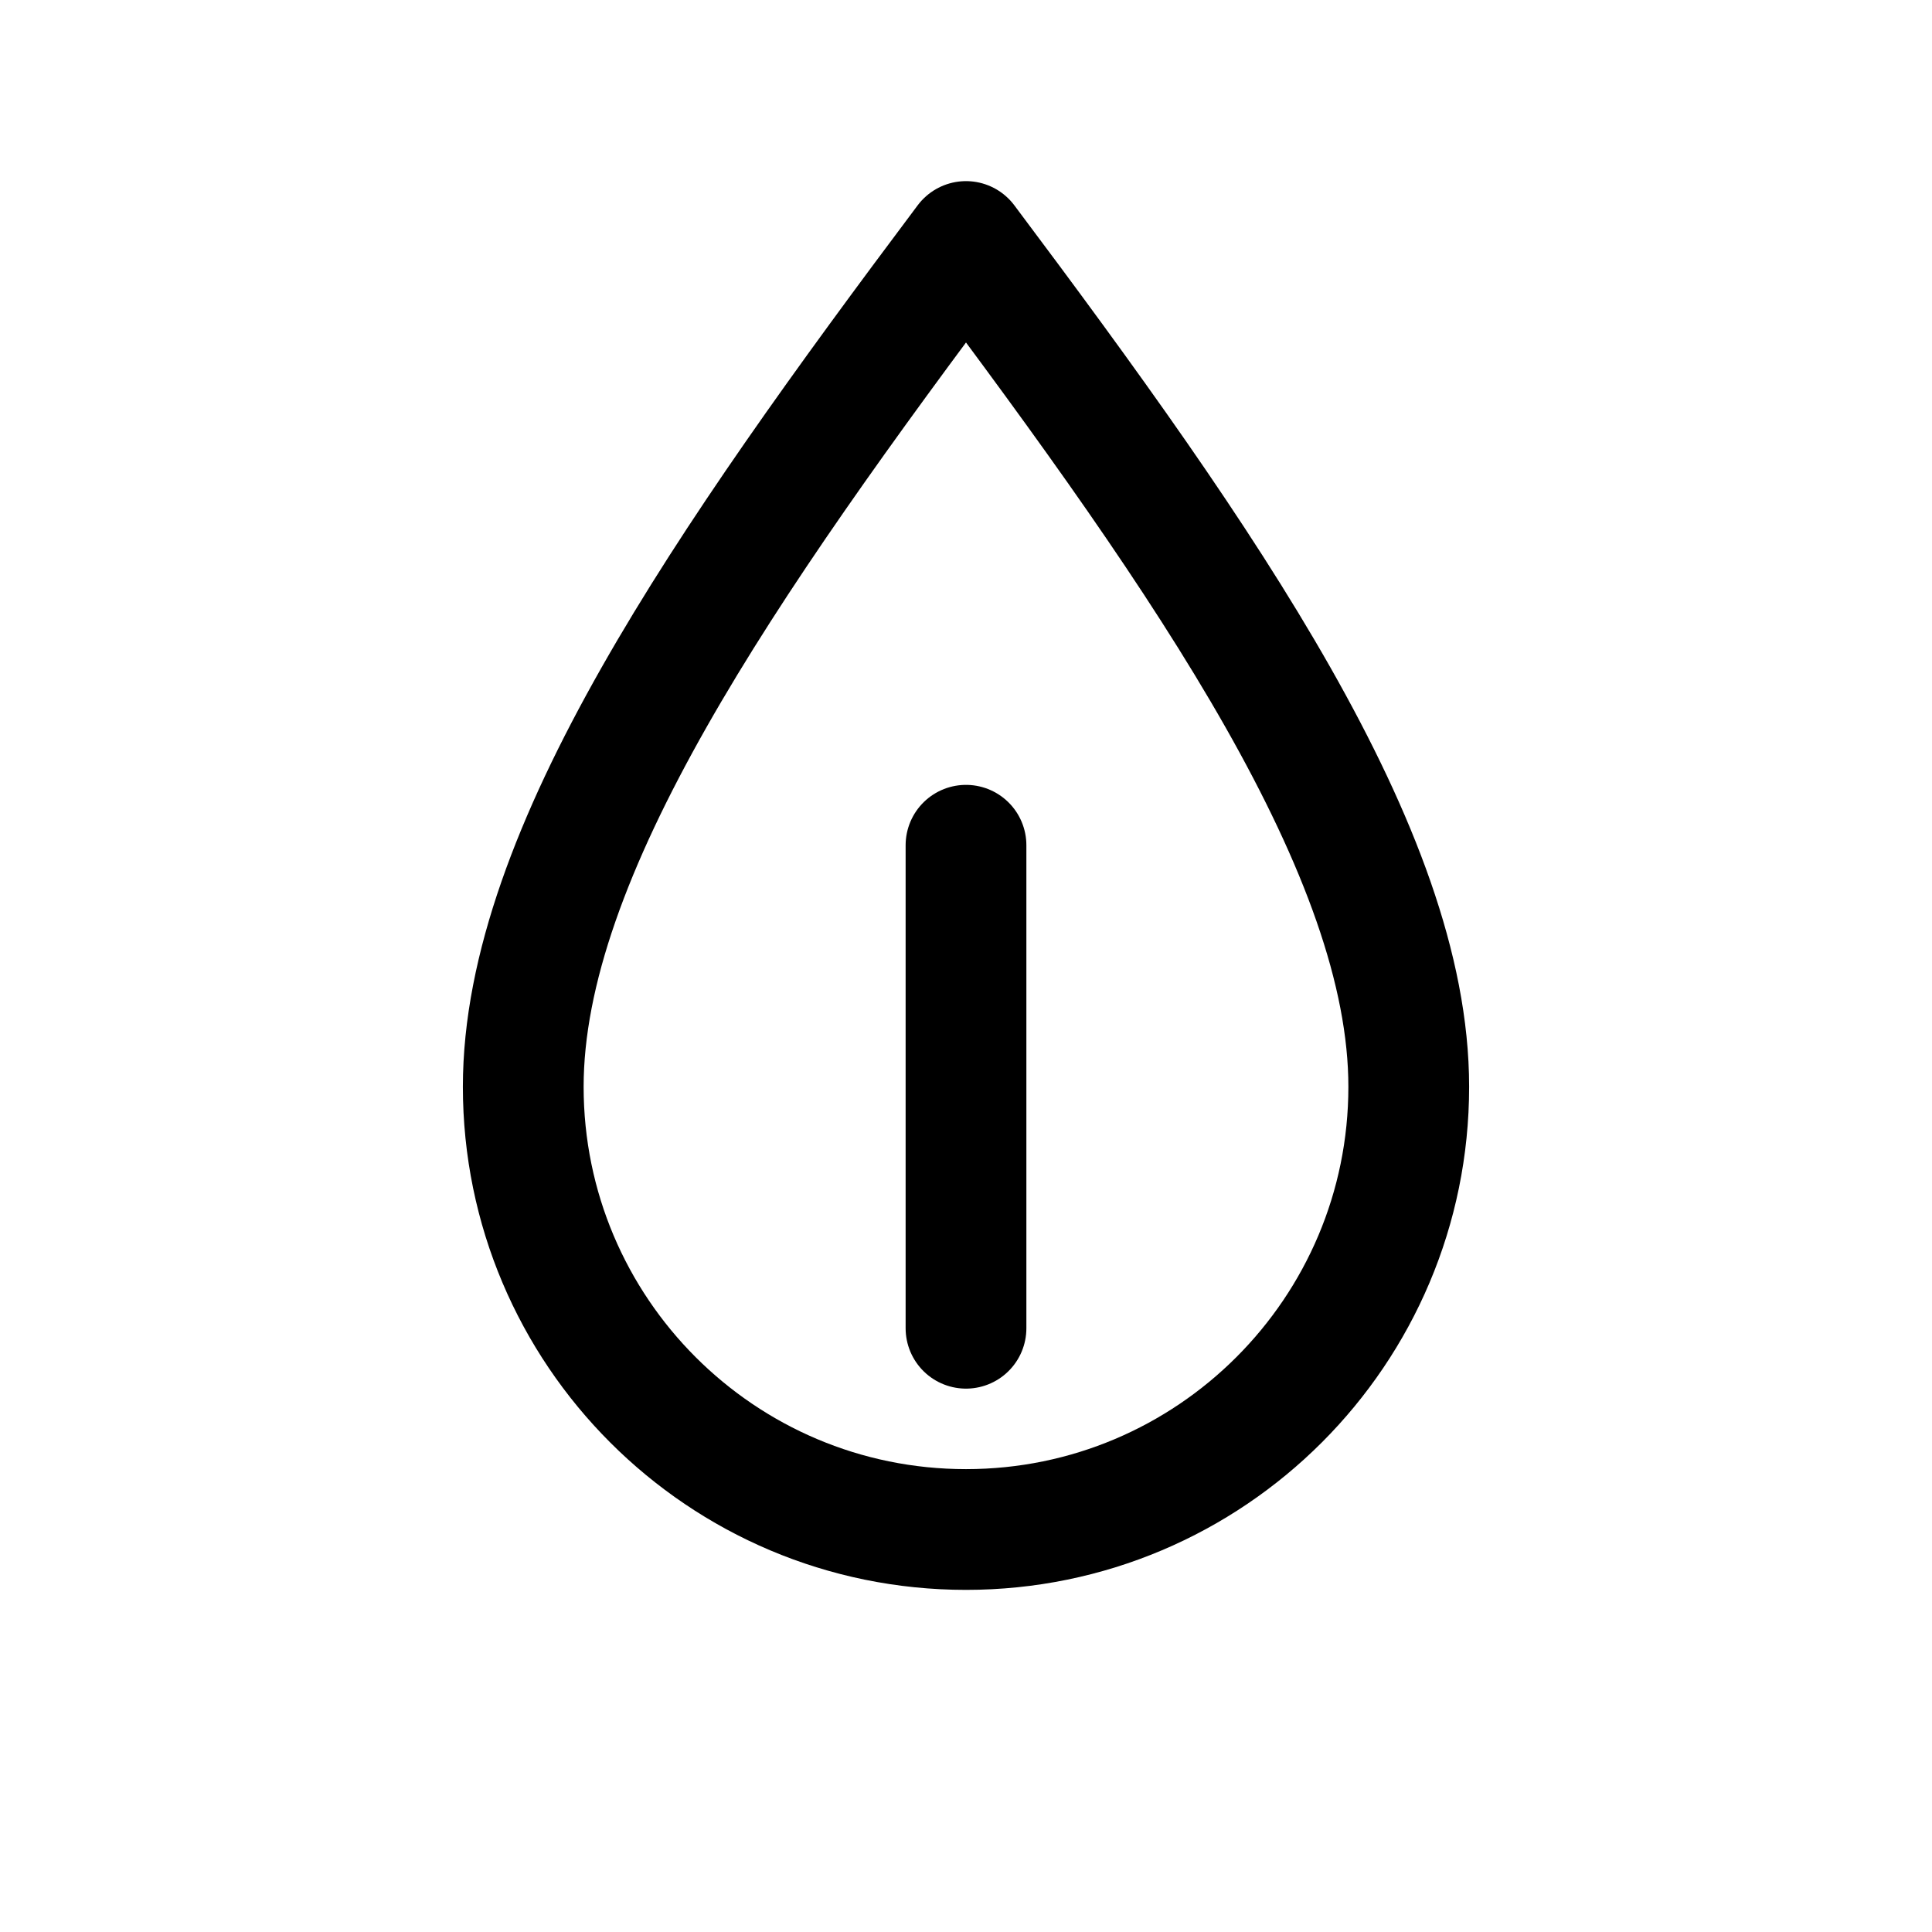
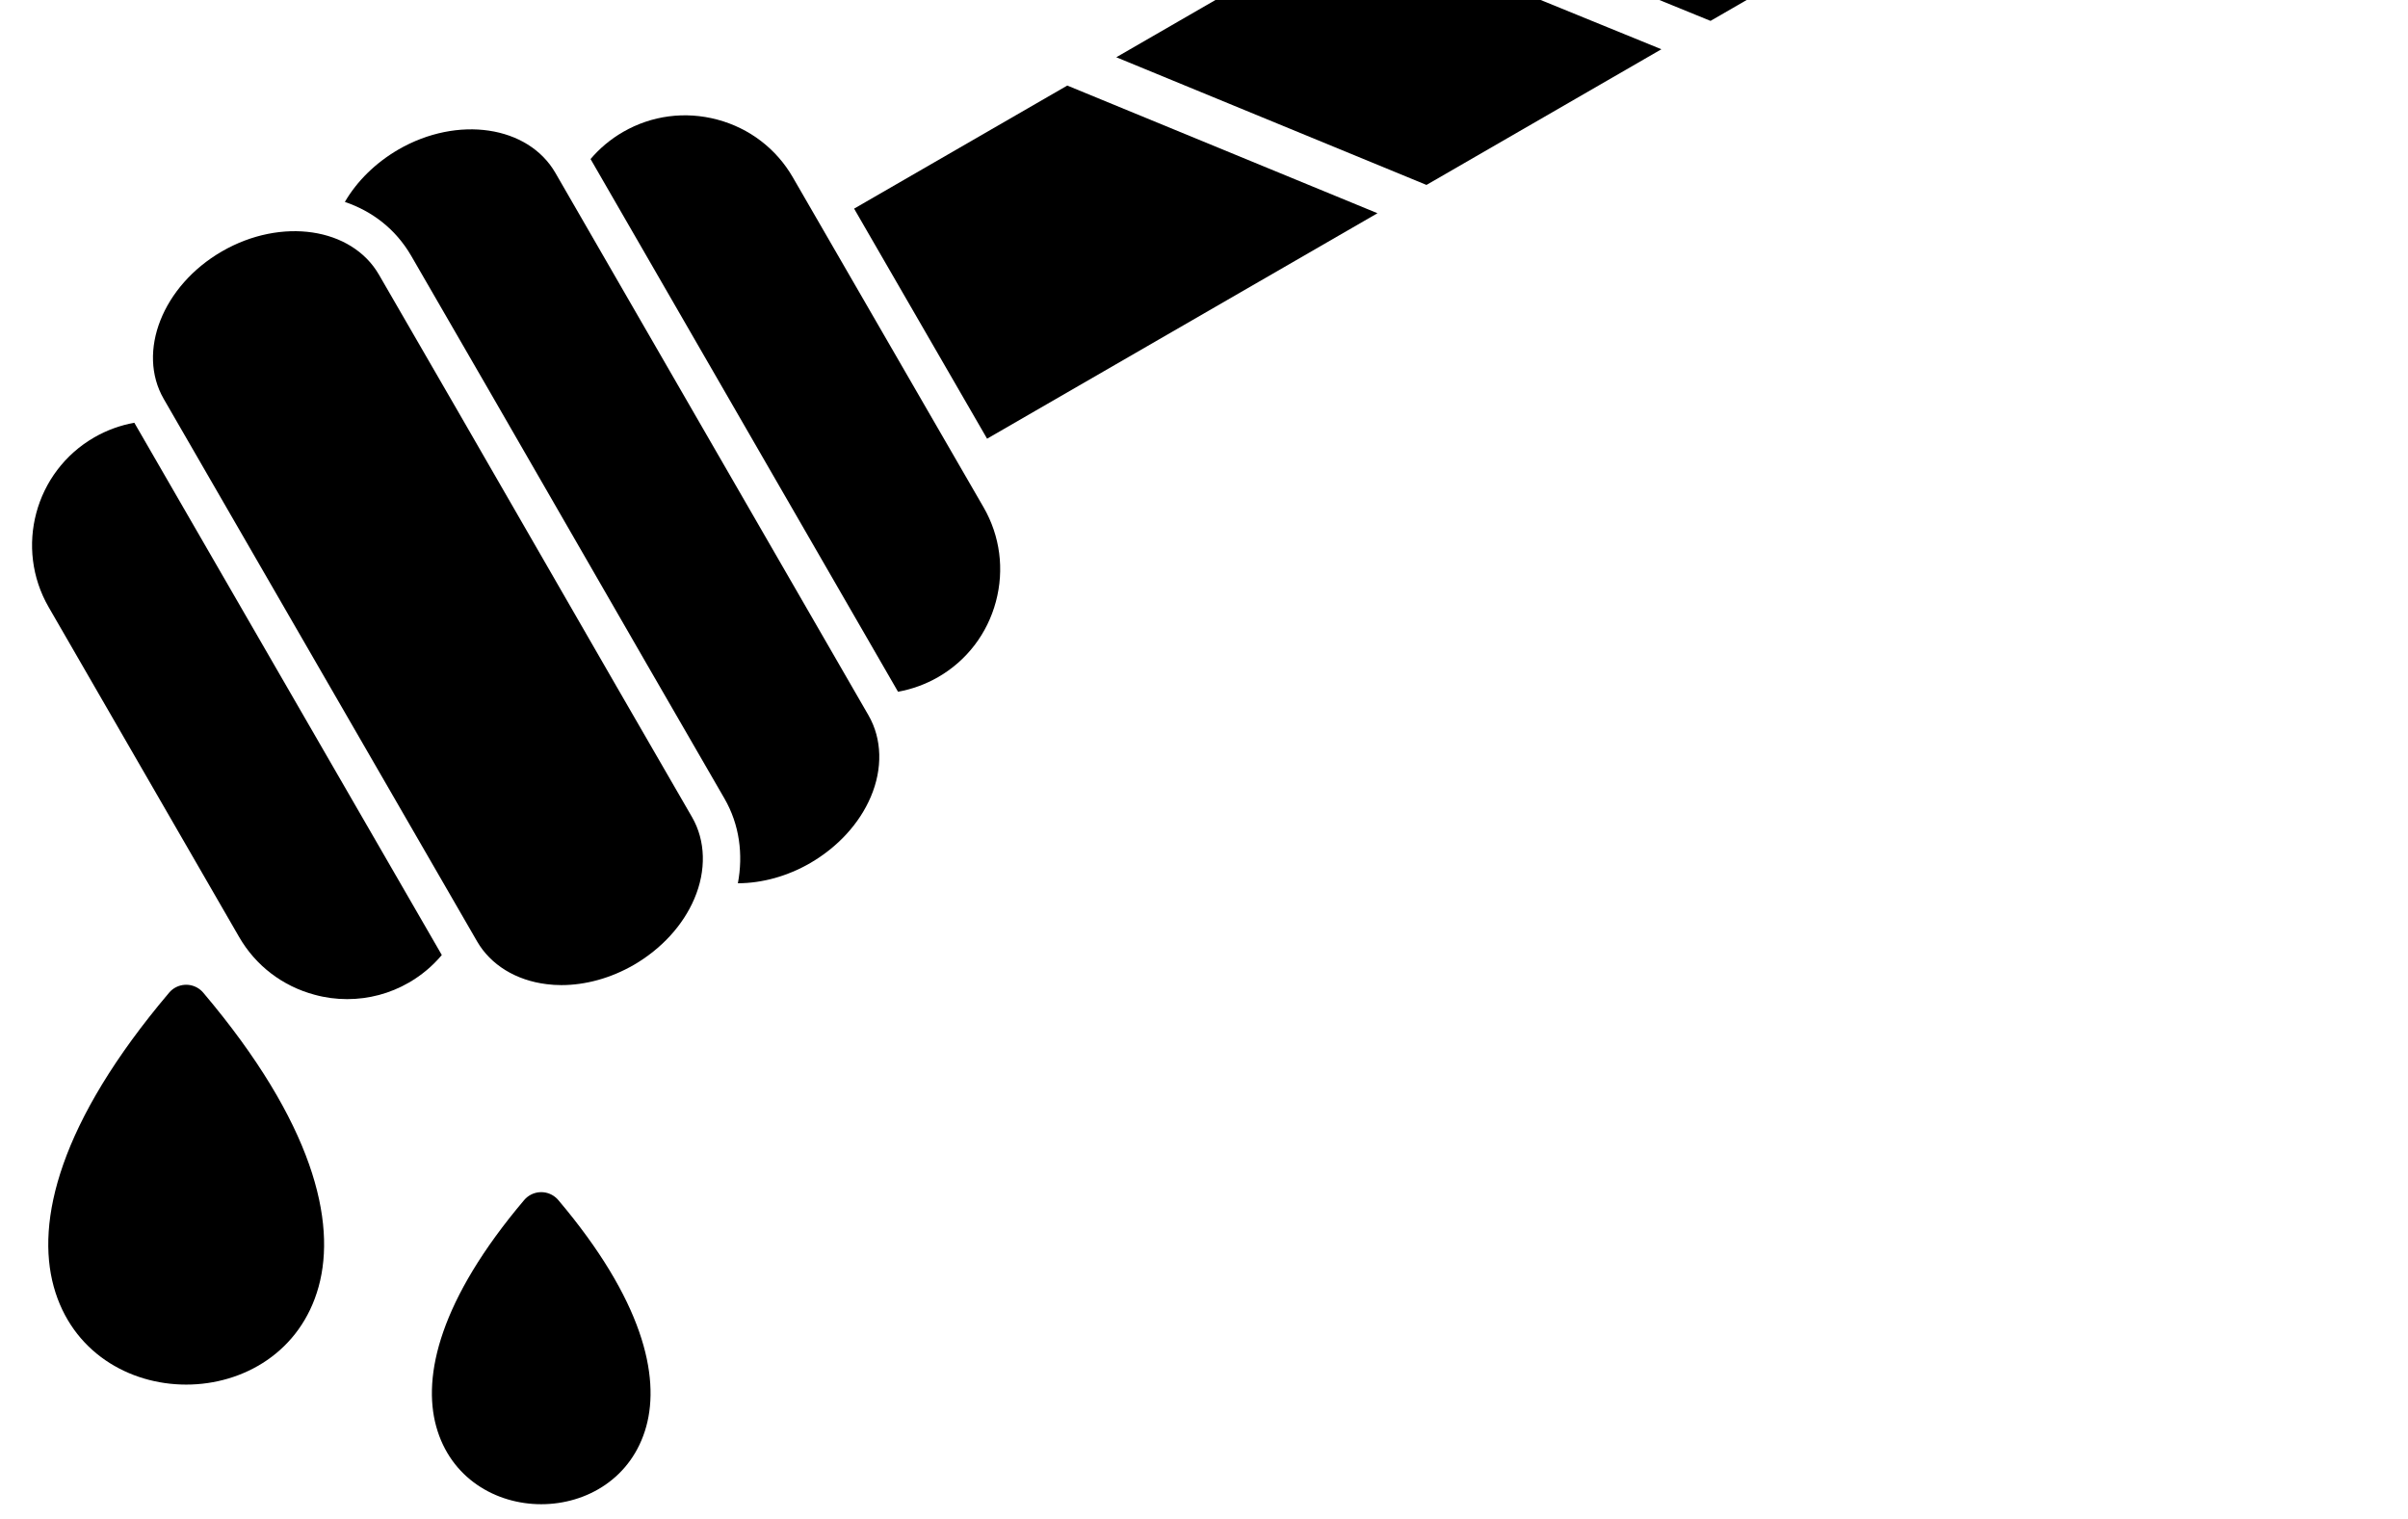
- <svg xmlns="http://www.w3.org/2000/svg" viewBox="0 0 24 24" fill="none" stroke="currentColor" stroke-width="1.5" stroke-linecap="round" stroke-linejoin="round">
-   <path d="M12 3c3 4 5.5 7.6 5.5 10.5a5.5 5.5 0 1 1-11 0C6.5 10.6 9 7 12 3Z" />
-   <path d="M12 10.5v6" />
+ <svg xmlns="http://www.w3.org/2000/svg" viewBox="-67 679 5033 3174" fill="currentColor">
+   <g transform="matrix(1.333333,0,0,-1.333333,0,3824)">
+     <g transform="scale(0.1)">
+       <path d="M 2688.37,8021.16 C 4409.45,5985.6 4774.31,4440.7 4492.2,3417.52 4210.16,2394.69 3312.51,1883.27 2416.16,1883.27 c -896.34,0 -1794.004,511.48 -2076.039,1534.32 -282.383,1024.08 83.242,2570.78 1808.189,4608.97 125.1,147.87 346.46,166.35 494.32,41.24 16.96,-14.32 32.18,-29.96 45.74,-46.64" style="fill:currentColor;fill-opacity:1;fill-rule:nonzero;stroke:none" />
+       <path d="M 8253.96,4770.34 C 9570.59,3212.64 9847.09,2021.11 9628.02,1226.89 9403.97,414.48 8692.23,8.102 7981.75,8.102 7271.26,8.102 6559.52,414.48 6335.47,1226.89 6116.2,2022 6393.53,3215.34 7713.96,4775.6 c 125.11,147.86 346.46,166.34 494.33,41.24 16.95,-14.32 32.17,-29.89 45.67,-46.5" style="fill:currentColor;fill-opacity:1;fill-rule:nonzero;stroke:none" />
+       <path d="m 4940.1,7925.74 c -170.84,0 -341.76,21.94 -510.17,68.37 -502.84,134.23 -925.13,456.48 -1183.92,905.62 L 260.617,14069.7 c -537.019,930 -217.269,2123.7 712.77,2660.7 198.103,114.1 410.883,191.1 630.013,230.1 L 6423.21,8617 C 6279.43,8445.54 6105.47,8298.98 5906.67,8184.39 5611.35,8013.62 5279.36,7925.74 4940.1,7925.74" style="fill:currentColor;fill-opacity:1;fill-rule:evenodd;stroke:none" />
+       <path d="m 8296.51,8145.43 c -78.12,0 -153.75,4.92 -229.45,14.68 -480.9,58.6 -878.77,302.65 -1091.13,671.25 L 2064.59,17333.4 c -427.21,739.6 -17.1,1777 912.95,2314 930.04,537 2033.34,373.5 2460.55,-366.2 1614.65,-2784 3386.03,-5877.1 4908.81,-8504.4 212.3,-368.6 224.6,-834.87 34.2,-1279.1 -178.2,-417.38 -515.12,-783.56 -947.17,-1035.01 -358.77,-207.44 -756.64,-317.26 -1137.42,-317.26" style="fill:currentColor;fill-opacity:1;fill-rule:evenodd;stroke:none" />
+       <path d="m 4903.49,20422.3 c 191.26,328.2 483.05,613.9 839.68,821.5 930.04,537 2033.35,373.4 2460.55,-366.2 l 4908.88,-8504.4 c 212.3,-368.6 224.6,-834.8 34.2,-1279 -178.2,-417.4 -515.1,-783.6 -947.2,-1035.1 -357.3,-206.57 -753.4,-316.38 -1135.1,-317.28 84.7,451.08 26,919.88 -210.7,1328.58 -1640.39,2832.4 -3267.78,5672.4 -4908.86,8504.6 -248.69,429.2 -619.5,703.6 -1041.45,847.3" style="fill:currentColor;fill-opacity:1;fill-rule:evenodd;stroke:none" />
+       <path d="m 8755.06,21094.3 c 142.61,168.3 314.42,312.5 510.52,425.5 449.14,258.7 974.02,327 1476.82,192.8 502.8,-134.2 925.1,-456.5 1183.9,-905.6 l 2990.2,-5172.7 c 258.7,-449.1 327.1,-973.9 192.8,-1476.7 -134.2,-502.8 -456.4,-925.1 -905.5,-1183.9 -197.4,-113.3 -409.9,-190.1 -628.9,-229.7 l -4819.84,8350.3" style="fill:currentColor;fill-opacity:1;fill-rule:evenodd;stroke:none" />
+       <path d="m 12886.3,20316.9 3341.7,1929.5 4862.7,-2001.3 -6119.8,-3534.4 z m 4110,2373.1 3665.4,2116.2 4879.7,-1990.7 -3682.6,-2126.8 z m 4435.5,2560.9 5443.1,3142.7 c 993.5,573.6 2270.2,231.9 2846.3,-761.6 278.3,-480.9 351.5,-1042.4 205,-1579.4 -146.5,-537 -488.2,-988.6 -969.1,-1264.5 l -2645.7,-1527.9 -4879.6,1990.7" style="fill:currentColor;fill-opacity:1;fill-rule:evenodd;stroke:none" />
+     </g>
+   </g>
</svg>
